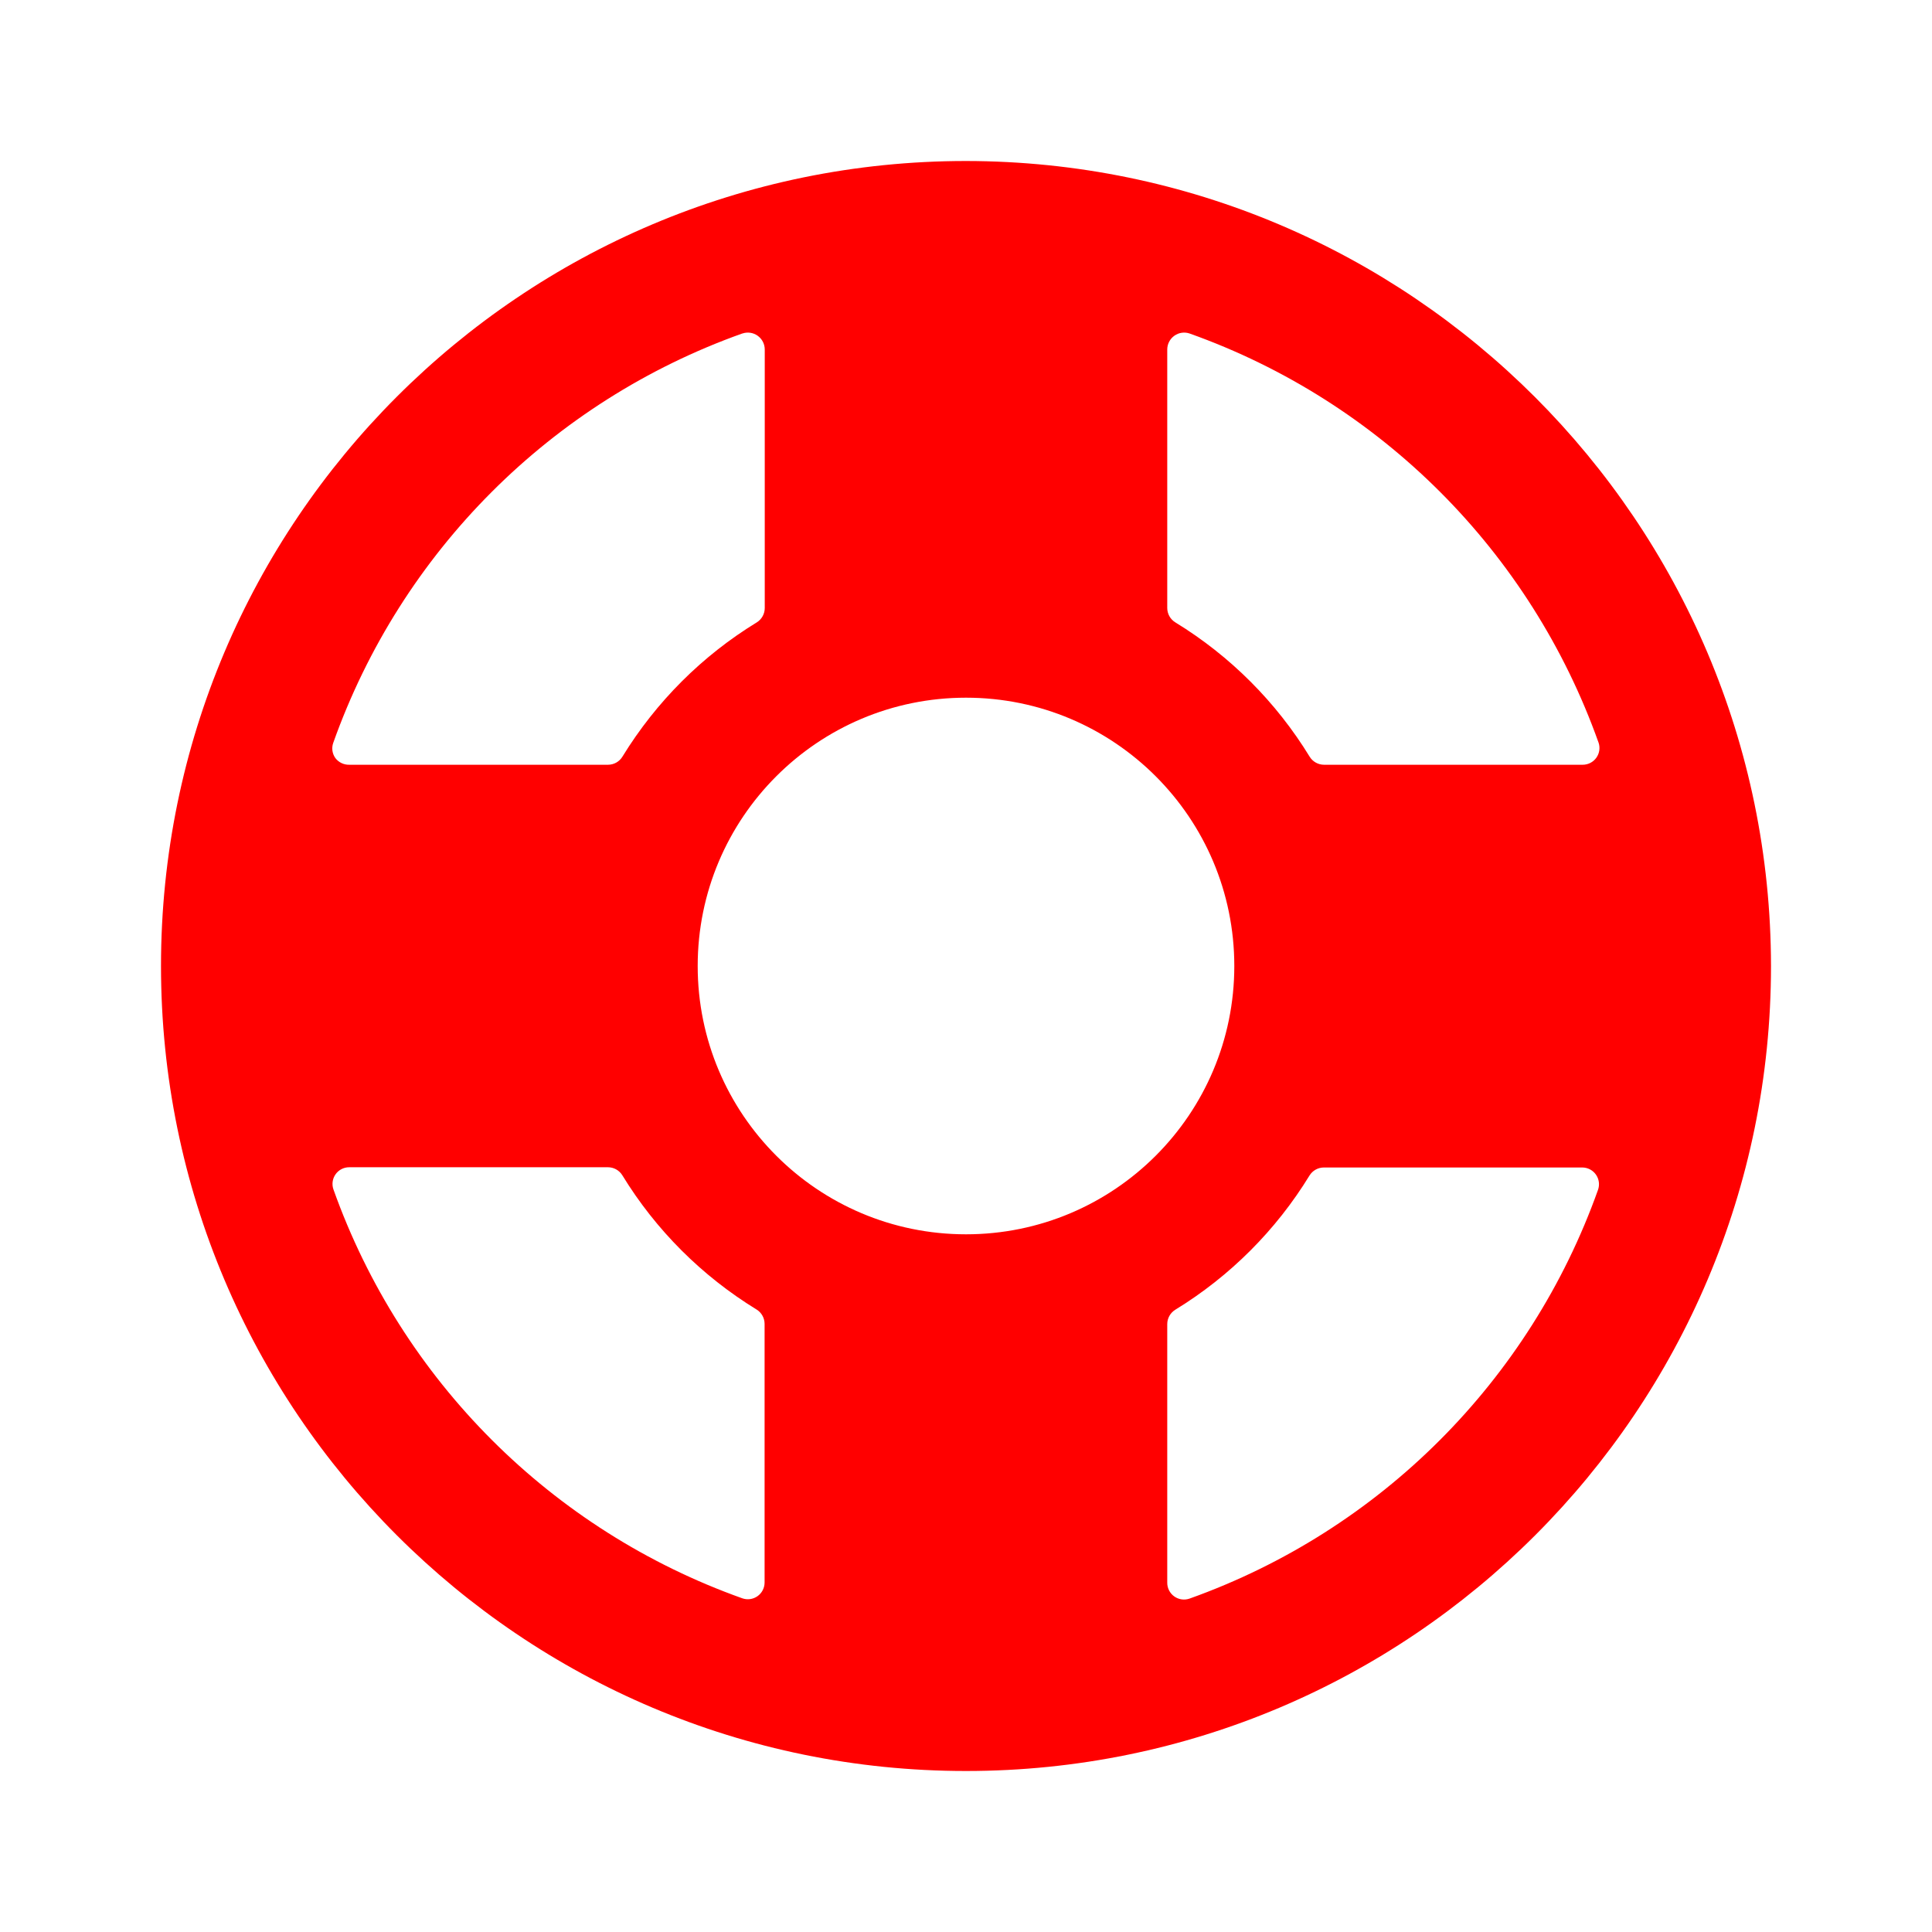
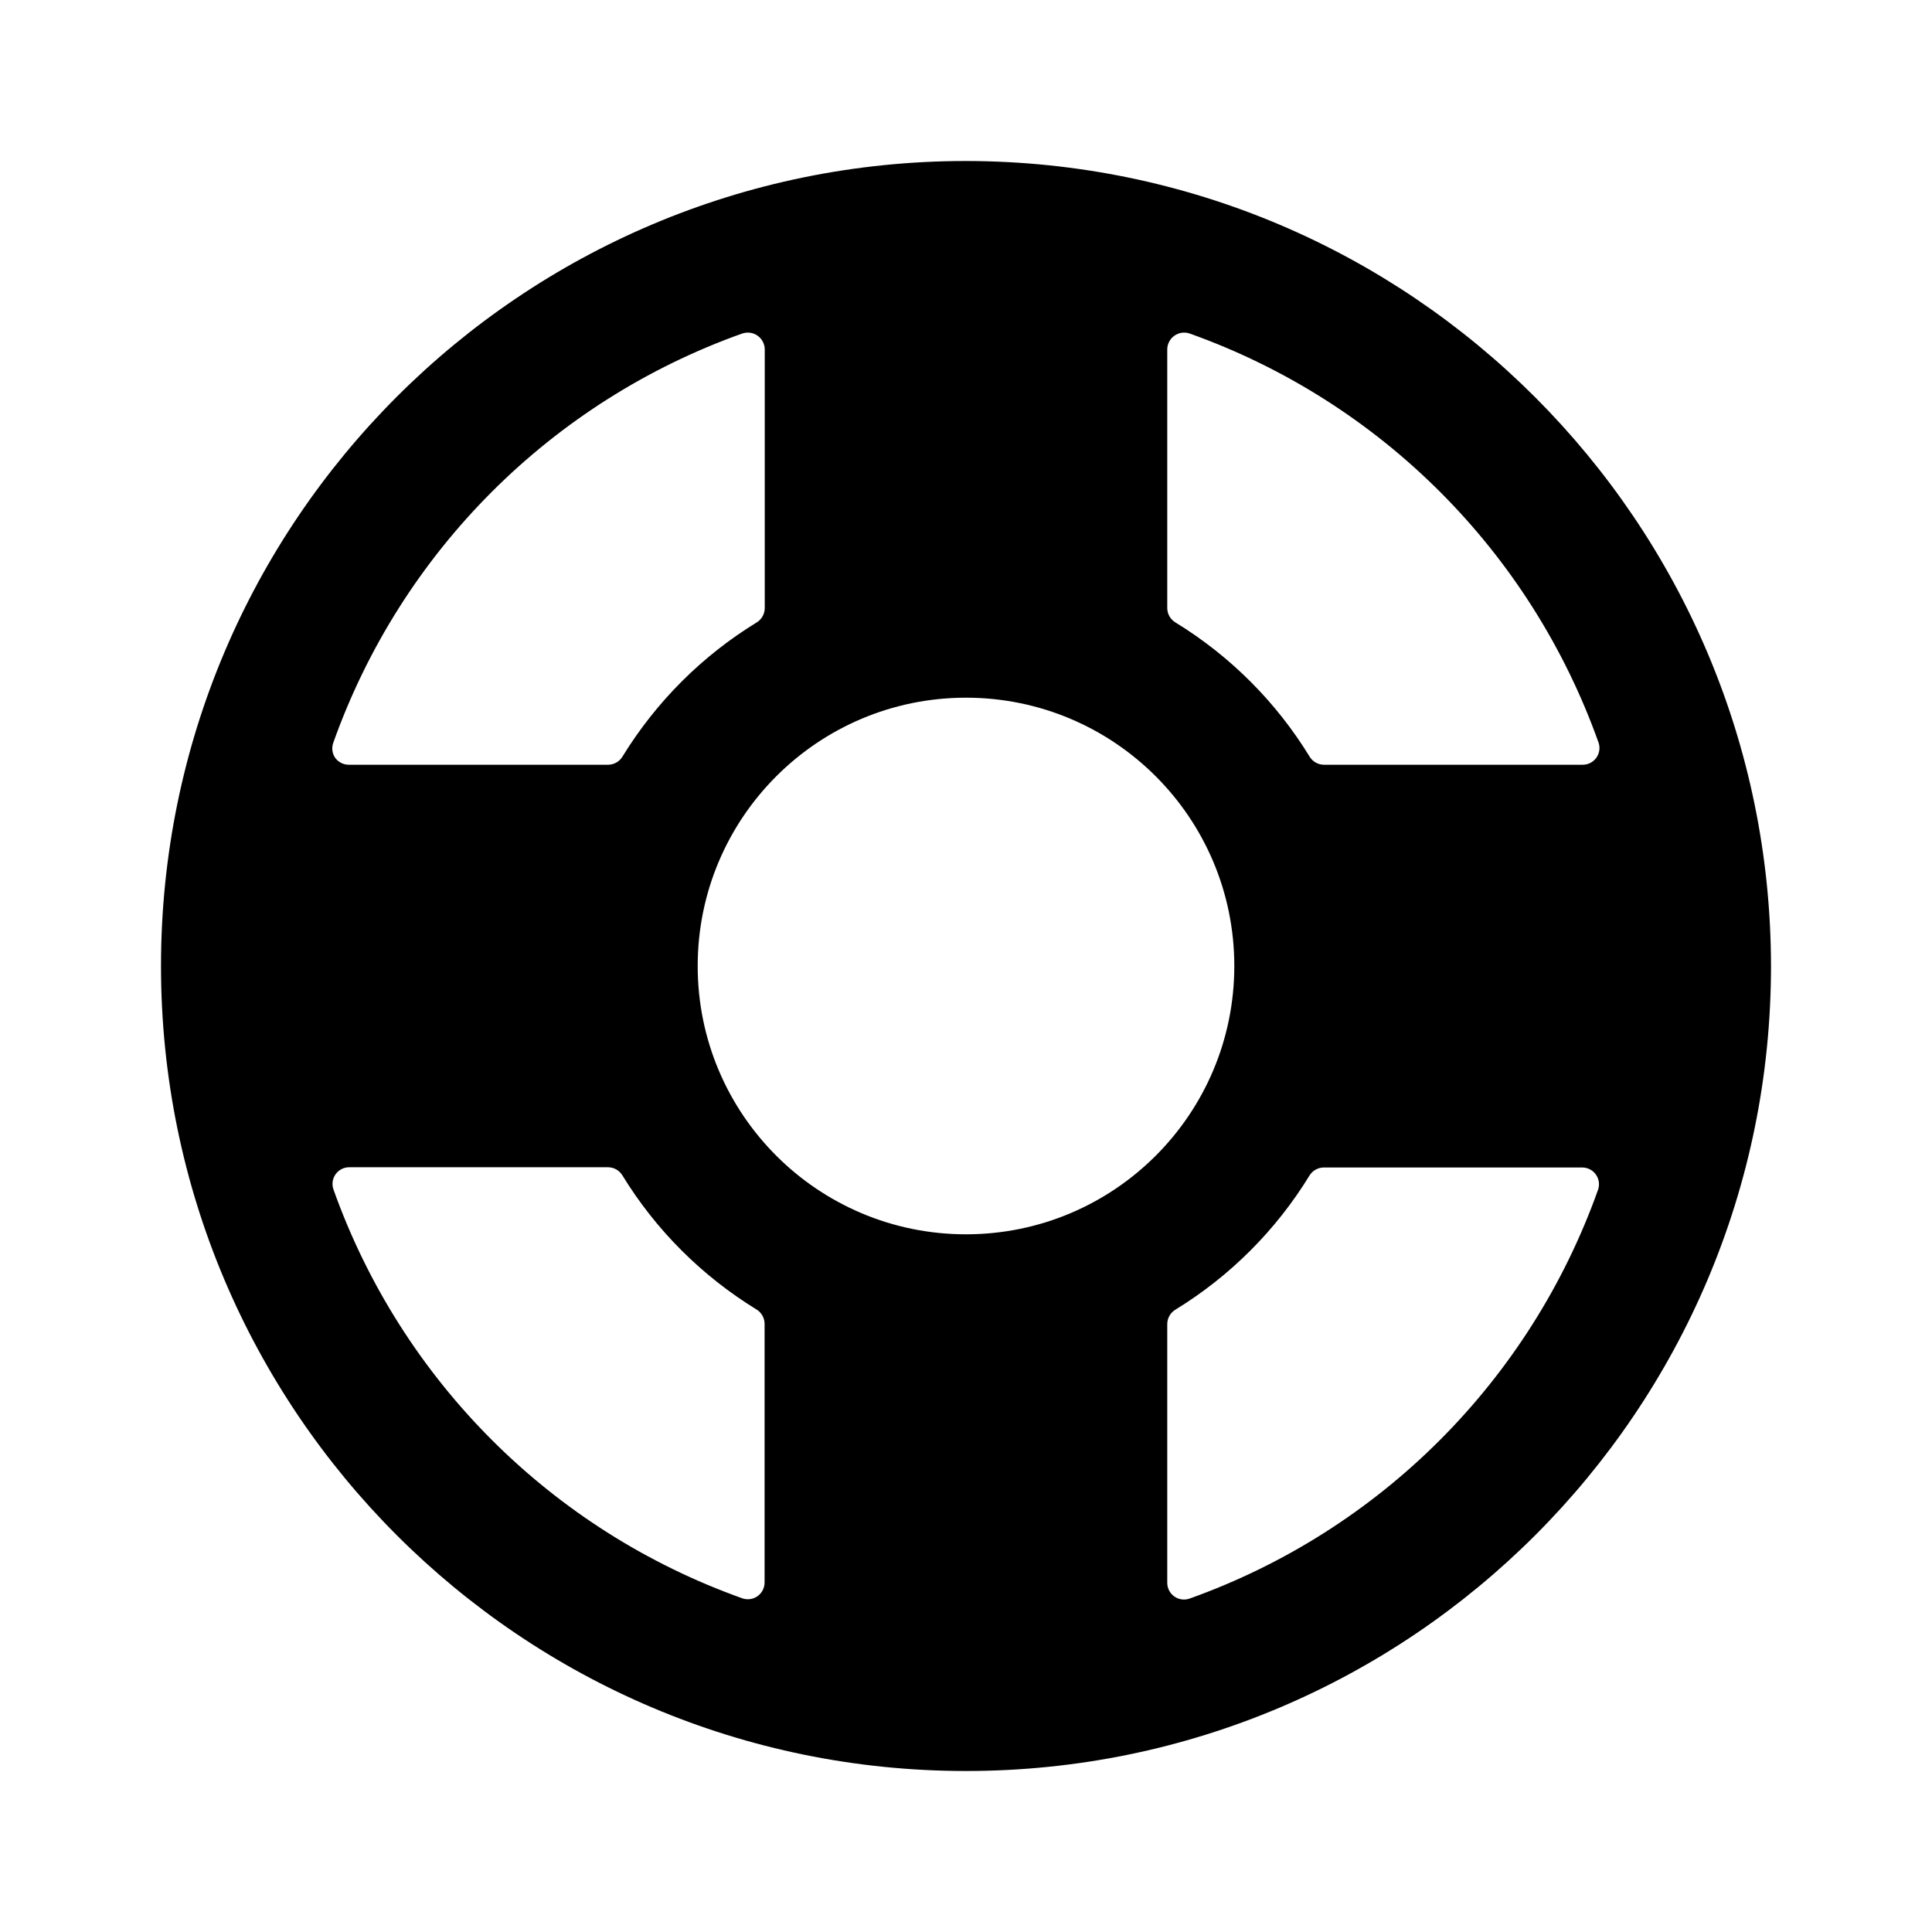
- <svg xmlns="http://www.w3.org/2000/svg" xmlns:xlink="http://www.w3.org/1999/xlink" viewBox="0 0 24 24">
-   <defs>
-     <path d="M12 2C6.477 2 2 6.477 2 12s4.477 10 10 10 10-4.477 10-10c-.006-5.52-4.48-9.994-10-10zm7.857 7.222a.208.208 0 01-.196.278h-3.213a.21.21 0 01-.179-.1 5.042 5.042 0 00-1.666-1.667.21.21 0 01-.103-.18V4.34a.21.21 0 01.278-.197 8.376 8.376 0 015.079 5.08v-.001zM12 15.333a3.333 3.333 0 110-6.666 3.333 3.333 0 010 6.666zM9.222 4.143a.21.21 0 01.278.197v3.213a.21.21 0 01-.1.179c-.68.416-1.25.987-1.667 1.666a.21.21 0 01-.18.102H4.338a.21.21 0 01-.172-.083.206.206 0 01-.026-.19 8.376 8.376 0 015.08-5.084zM4.143 14.778a.207.207 0 01.196-.278h3.213a.21.21 0 01.179.1c.416.68.987 1.25 1.667 1.667a.21.21 0 01.1.178v3.213a.208.208 0 01-.279.196 8.376 8.376 0 01-5.076-5.076zm10.635 5.08a.208.208 0 01-.278-.196v-3.214a.21.21 0 01.1-.178 5.042 5.042 0 001.667-1.667.21.21 0 01.178-.1h3.213a.208.208 0 01.193.278 8.376 8.376 0 01-5.073 5.077z" id="a" />
-   </defs>
-   <use fill="#f00" fill-rule="nonzero" xlink:href="#a" />
+ <svg xmlns="http://www.w3.org/2000/svg" viewBox="0 0 24 24">
+   <path d="M12 2C6.477 2 2 6.477 2 12s4.477 10 10 10 10-4.477 10-10c-.006-5.52-4.48-9.994-10-10zm7.857 7.222a.208.208 0 01-.196.278h-3.213a.21.21 0 01-.179-.1 5.042 5.042 0 00-1.666-1.667.21.21 0 01-.103-.18V4.34a.21.21 0 01.278-.197 8.376 8.376 0 015.079 5.08v-.001zM12 15.333a3.333 3.333 0 110-6.666 3.333 3.333 0 010 6.666zM9.222 4.143a.21.21 0 01.278.197v3.213a.21.21 0 01-.1.179c-.68.416-1.25.987-1.667 1.666a.21.21 0 01-.18.102H4.338a.21.21 0 01-.172-.083.206.206 0 01-.026-.19 8.376 8.376 0 015.08-5.084zM4.143 14.778a.207.207 0 01.196-.278h3.213a.21.21 0 01.179.1c.416.68.987 1.25 1.667 1.667a.21.21 0 01.1.178v3.213a.208.208 0 01-.279.196 8.376 8.376 0 01-5.076-5.076zm10.635 5.08a.208.208 0 01-.278-.196v-3.214a.21.21 0 01.1-.178 5.042 5.042 0 001.667-1.667.21.21 0 01.178-.1h3.213a.208.208 0 01.193.278 8.376 8.376 0 01-5.073 5.077z" />
</svg>
